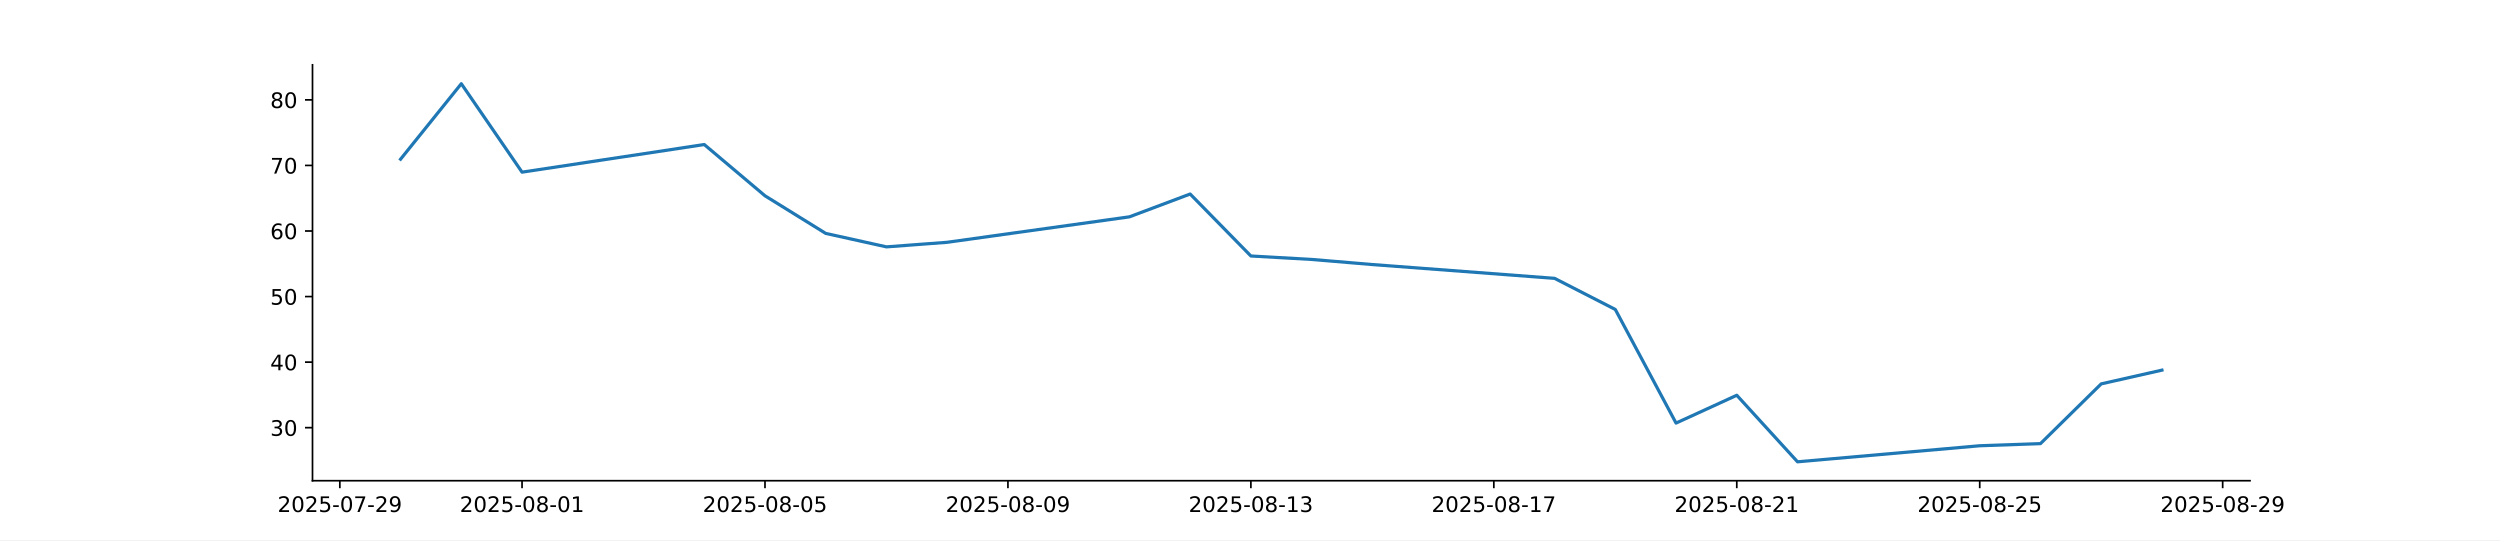
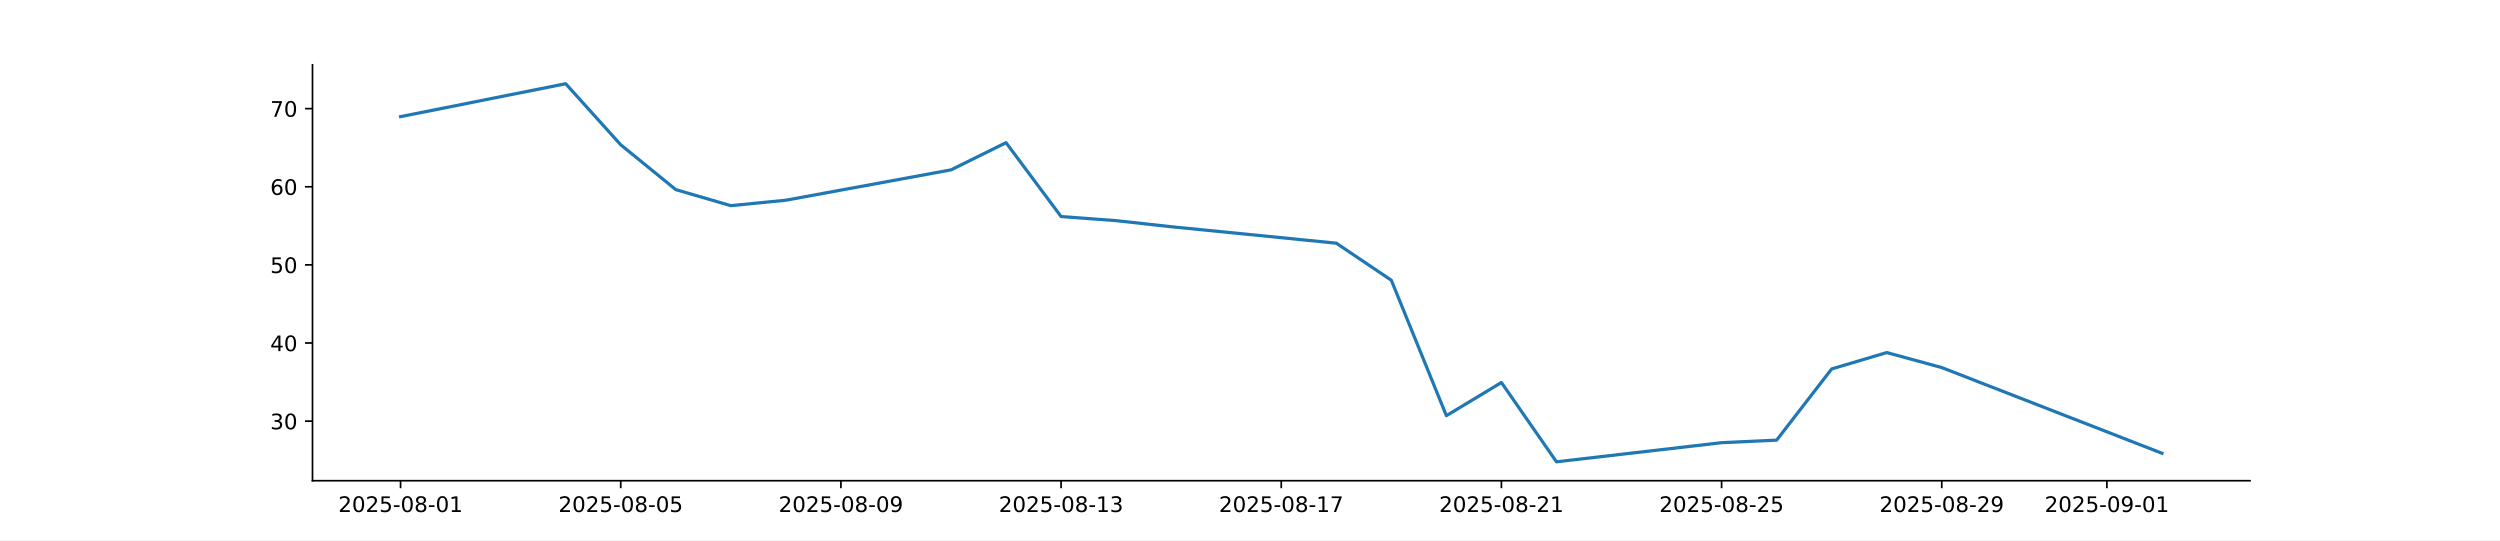
<svg xmlns="http://www.w3.org/2000/svg" xmlns:xlink="http://www.w3.org/1999/xlink" width="1166.4pt" height="252pt" viewBox="0 0 1166.4 252" version="1.1">
  <defs>
    <style type="text/css">*{stroke-linejoin: round; stroke-linecap: butt}</style>
  </defs>
  <g id="figure_1">
    <g id="patch_1">
      <path d="M 0 252  L 1166.4 252  L 1166.4 0  L 0 0  z " style="fill: #ffffff" />
    </g>
    <g id="axes_1">
      <g id="patch_2">
        <path d="M 145.8 224.28  L 1049.76 224.28  L 1049.76 30.24  L 145.8 30.24  z " style="fill: #ffffff" />
      </g>
      <g id="matplotlib.axis_1">
        <g id="xtick_1">
          <g id="line2d_1">
            <defs>
-               <path id="mf3650cc666" d="M 0 0  L 0 3.5  " style="stroke: #000000; stroke-width: 0.8" />
+               <path id="m4e21c515ae" d="M 0 0  L 0 3.5  " style="stroke: #000000; stroke-width: 0.8" />
            </defs>
            <g>
-               <use xlink:href="#mf3650cc666" x="158.552" y="224.28" style="stroke: #000000; stroke-width: 0.8" />
+               <use xlink:href="#m4e21c515ae" x="186.889" y="224.28" style="stroke: #000000; stroke-width: 0.8" />
            </g>
          </g>
          <g id="text_1">
-             <g transform="translate(129.494 238.8784) scale(0.1 -0.1)">
+             <g transform="translate(157.8313 238.8784) scale(0.1 -0.1)">
              <defs>
                <path id="DejaVuSans-32" d="M 1228 531  L 3431 531  L 3431 0  L 469 0  L 469 531  Q 828 903 1448 1529  Q 2069 2156 2228 2338  Q 2531 2678 2651 2914  Q 2772 3150 2772 3378  Q 2772 3750 2511 3984  Q 2250 4219 1831 4219  Q 1534 4219 1204 4116  Q 875 4013 500 3803  L 500 4441  Q 881 4594 1212 4672  Q 1544 4750 1819 4750  Q 2544 4750 2975 4387  Q 3406 4025 3406 3419  Q 3406 3131 3298 2873  Q 3191 2616 2906 2266  Q 2828 2175 2409 1742  Q 1991 1309 1228 531  z " transform="scale(0.015625)" />
                <path id="DejaVuSans-30" d="M 2034 4250  Q 1547 4250 1301 3770  Q 1056 3291 1056 2328  Q 1056 1369 1301 889  Q 1547 409 2034 409  Q 2525 409 2770 889  Q 3016 1369 3016 2328  Q 3016 3291 2770 3770  Q 2525 4250 2034 4250  z M 2034 4750  Q 2819 4750 3233 4129  Q 3647 3509 3647 2328  Q 3647 1150 3233 529  Q 2819 -91 2034 -91  Q 1250 -91 836 529  Q 422 1150 422 2328  Q 422 3509 836 4129  Q 1250 4750 2034 4750  z " transform="scale(0.015625)" />
                <path id="DejaVuSans-35" d="M 691 4666  L 3169 4666  L 3169 4134  L 1269 4134  L 1269 2991  Q 1406 3038 1543 3061  Q 1681 3084 1819 3084  Q 2600 3084 3056 2656  Q 3513 2228 3513 1497  Q 3513 744 3044 326  Q 2575 -91 1722 -91  Q 1428 -91 1123 -41  Q 819 9 494 109  L 494 744  Q 775 591 1075 516  Q 1375 441 1709 441  Q 2250 441 2565 725  Q 2881 1009 2881 1497  Q 2881 1984 2565 2268  Q 2250 2553 1709 2553  Q 1456 2553 1204 2497  Q 953 2441 691 2322  L 691 4666  z " transform="scale(0.015625)" />
                <path id="DejaVuSans-2d" d="M 313 2009  L 1997 2009  L 1997 1497  L 313 1497  L 313 2009  z " transform="scale(0.015625)" />
+                 <path id="DejaVuSans-38" d="M 2034 2216  Q 1584 2216 1326 1975  Q 1069 1734 1069 1313  Q 1069 891 1326 650  Q 1584 409 2034 409  Q 2484 409 2743 651  Q 3003 894 3003 1313  Q 3003 1734 2745 1975  Q 2488 2216 2034 2216  z M 1403 2484  Q 997 2584 770 2862  Q 544 3141 544 3541  Q 544 4100 942 4425  Q 1341 4750 2034 4750  Q 2731 4750 3128 4425  Q 3525 4100 3525 3541  Q 3525 3141 3298 2862  Q 3072 2584 2669 2484  Q 3125 2378 3379 2068  Q 3634 1759 3634 1313  Q 3634 634 3220 271  Q 2806 -91 2034 -91  Q 1263 -91 848 271  Q 434 634 434 1313  Q 434 1759 690 2068  Q 947 2378 1403 2484  z M 1172 3481  Q 1172 3119 1398 2916  Q 1625 2713 2034 2713  Q 2441 2713 2670 2916  Q 2900 3119 2900 3481  Q 2900 3844 2670 4047  Q 2441 4250 2034 4250  Q 1625 4250 1398 4047  Q 1172 3844 1172 3481  z " transform="scale(0.015625)" />
+                 <path id="DejaVuSans-31" d="M 794 531  L 1825 531  L 1825 4091  L 703 3866  L 703 4441  L 1819 4666  L 2450 4666  L 2450 531  L 3481 531  L 3481 0  L 794 0  L 794 531  z " transform="scale(0.015625)" />
+               </defs>
+               <use xlink:href="#DejaVuSans-32" />
+               <use xlink:href="#DejaVuSans-30" transform="translate(63.62305 0)" />
+               <use xlink:href="#DejaVuSans-32" transform="translate(127.2461 0)" />
+               <use xlink:href="#DejaVuSans-35" transform="translate(190.8691 0)" />
+               <use xlink:href="#DejaVuSans-2d" transform="translate(254.4922 0)" />
+               <use xlink:href="#DejaVuSans-30" transform="translate(290.5762 0)" />
+               <use xlink:href="#DejaVuSans-38" transform="translate(354.1992 0)" />
+               <use xlink:href="#DejaVuSans-2d" transform="translate(417.8223 0)" />
+               <use xlink:href="#DejaVuSans-30" transform="translate(453.9062 0)" />
+               <use xlink:href="#DejaVuSans-31" transform="translate(517.5293 0)" />
+             </g>
+           </g>
+         </g>
+         <g id="xtick_2">
+           <g id="line2d_2">
+             <g>
+               <use xlink:href="#m4e21c515ae" x="289.612" y="224.28" style="stroke: #000000; stroke-width: 0.8" />
+             </g>
+           </g>
+           <g id="text_2">
+             <g transform="translate(260.554 238.8784) scale(0.1 -0.1)">
+               <use xlink:href="#DejaVuSans-32" />
+               <use xlink:href="#DejaVuSans-30" transform="translate(63.62305 0)" />
+               <use xlink:href="#DejaVuSans-32" transform="translate(127.2461 0)" />
+               <use xlink:href="#DejaVuSans-35" transform="translate(190.8691 0)" />
+               <use xlink:href="#DejaVuSans-2d" transform="translate(254.4922 0)" />
+               <use xlink:href="#DejaVuSans-30" transform="translate(290.5762 0)" />
+               <use xlink:href="#DejaVuSans-38" transform="translate(354.1992 0)" />
+               <use xlink:href="#DejaVuSans-2d" transform="translate(417.8223 0)" />
+               <use xlink:href="#DejaVuSans-30" transform="translate(453.9062 0)" />
+               <use xlink:href="#DejaVuSans-35" transform="translate(517.5293 0)" />
+             </g>
+           </g>
+         </g>
+         <g id="xtick_3">
+           <g id="line2d_3">
+             <g>
+               <use xlink:href="#m4e21c515ae" x="392.335" y="224.28" style="stroke: #000000; stroke-width: 0.8" />
+             </g>
+           </g>
+           <g id="text_3">
+             <g transform="translate(363.2767 238.8784) scale(0.1 -0.1)">
+               <defs>
+                 <path id="DejaVuSans-39" d="M 703 97  L 703 672  Q 941 559 1184 500  Q 1428 441 1663 441  Q 2288 441 2617 861  Q 2947 1281 2994 2138  Q 2813 1869 2534 1725  Q 2256 1581 1919 1581  Q 1219 1581 811 2004  Q 403 2428 403 3163  Q 403 3881 828 4315  Q 1253 4750 1959 4750  Q 2769 4750 3195 4129  Q 3622 3509 3622 2328  Q 3622 1225 3098 567  Q 2575 -91 1691 -91  Q 1453 -91 1209 -44  Q 966 3 703 97  z M 1959 2075  Q 2384 2075 2632 2365  Q 2881 2656 2881 3163  Q 2881 3666 2632 3958  Q 2384 4250 1959 4250  Q 1534 4250 1286 3958  Q 1038 3666 1038 3163  Q 1038 2656 1286 2365  Q 1534 2075 1959 2075  z " transform="scale(0.015625)" />
+               </defs>
+               <use xlink:href="#DejaVuSans-32" />
+               <use xlink:href="#DejaVuSans-30" transform="translate(63.62305 0)" />
+               <use xlink:href="#DejaVuSans-32" transform="translate(127.2461 0)" />
+               <use xlink:href="#DejaVuSans-35" transform="translate(190.8691 0)" />
+               <use xlink:href="#DejaVuSans-2d" transform="translate(254.4922 0)" />
+               <use xlink:href="#DejaVuSans-30" transform="translate(290.5762 0)" />
+               <use xlink:href="#DejaVuSans-38" transform="translate(354.1992 0)" />
+               <use xlink:href="#DejaVuSans-2d" transform="translate(417.8223 0)" />
+               <use xlink:href="#DejaVuSans-30" transform="translate(453.9062 0)" />
+               <use xlink:href="#DejaVuSans-39" transform="translate(517.5293 0)" />
+             </g>
+           </g>
+         </g>
+         <g id="xtick_4">
+           <g id="line2d_4">
+             <g>
+               <use xlink:href="#m4e21c515ae" x="495.057" y="224.28" style="stroke: #000000; stroke-width: 0.8" />
+             </g>
+           </g>
+           <g id="text_4">
+             <g transform="translate(465.9995 238.8784) scale(0.1 -0.1)">
+               <defs>
+                 <path id="DejaVuSans-33" d="M 2597 2516  Q 3050 2419 3304 2112  Q 3559 1806 3559 1356  Q 3559 666 3084 287  Q 2609 -91 1734 -91  Q 1441 -91 1130 -33  Q 819 25 488 141  L 488 750  Q 750 597 1062 519  Q 1375 441 1716 441  Q 2309 441 2620 675  Q 2931 909 2931 1356  Q 2931 1769 2642 2001  Q 2353 2234 1838 2234  L 1294 2234  L 1294 2753  L 1863 2753  Q 2328 2753 2575 2939  Q 2822 3125 2822 3475  Q 2822 3834 2567 4026  Q 2313 4219 1838 4219  Q 1578 4219 1281 4162  Q 984 4106 628 3988  L 628 4550  Q 988 4650 1302 4700  Q 1616 4750 1894 4750  Q 2613 4750 3031 4423  Q 3450 4097 3450 3541  Q 3450 3153 3228 2886  Q 3006 2619 2597 2516  z " transform="scale(0.015625)" />
+               </defs>
+               <use xlink:href="#DejaVuSans-32" />
+               <use xlink:href="#DejaVuSans-30" transform="translate(63.62305 0)" />
+               <use xlink:href="#DejaVuSans-32" transform="translate(127.2461 0)" />
+               <use xlink:href="#DejaVuSans-35" transform="translate(190.8691 0)" />
+               <use xlink:href="#DejaVuSans-2d" transform="translate(254.4922 0)" />
+               <use xlink:href="#DejaVuSans-30" transform="translate(290.5762 0)" />
+               <use xlink:href="#DejaVuSans-38" transform="translate(354.1992 0)" />
+               <use xlink:href="#DejaVuSans-2d" transform="translate(417.8223 0)" />
+               <use xlink:href="#DejaVuSans-31" transform="translate(453.9062 0)" />
+               <use xlink:href="#DejaVuSans-33" transform="translate(517.5293 0)" />
+             </g>
+           </g>
+         </g>
+         <g id="xtick_5">
+           <g id="line2d_5">
+             <g>
+               <use xlink:href="#m4e21c515ae" x="597.78" y="224.28" style="stroke: #000000; stroke-width: 0.8" />
+             </g>
+           </g>
+           <g id="text_5">
+             <g transform="translate(568.7222 238.8784) scale(0.1 -0.1)">
+               <defs>
                <path id="DejaVuSans-37" d="M 525 4666  L 3525 4666  L 3525 4397  L 1831 0  L 1172 0  L 2766 4134  L 525 4134  L 525 4666  z " transform="scale(0.015625)" />
-                 <path id="DejaVuSans-39" d="M 703 97  L 703 672  Q 941 559 1184 500  Q 1428 441 1663 441  Q 2288 441 2617 861  Q 2947 1281 2994 2138  Q 2813 1869 2534 1725  Q 2256 1581 1919 1581  Q 1219 1581 811 2004  Q 403 2428 403 3163  Q 403 3881 828 4315  Q 1253 4750 1959 4750  Q 2769 4750 3195 4129  Q 3622 3509 3622 2328  Q 3622 1225 3098 567  Q 2575 -91 1691 -91  Q 1453 -91 1209 -44  Q 966 3 703 97  z M 1959 2075  Q 2384 2075 2632 2365  Q 2881 2656 2881 3163  Q 2881 3666 2632 3958  Q 2384 4250 1959 4250  Q 1534 4250 1286 3958  Q 1038 3666 1038 3163  Q 1038 2656 1286 2365  Q 1534 2075 1959 2075  z " transform="scale(0.015625)" />
-               </defs>
-               <use xlink:href="#DejaVuSans-32" />
-               <use xlink:href="#DejaVuSans-30" transform="translate(63.62305 0)" />
-               <use xlink:href="#DejaVuSans-32" transform="translate(127.2461 0)" />
-               <use xlink:href="#DejaVuSans-35" transform="translate(190.8691 0)" />
-               <use xlink:href="#DejaVuSans-2d" transform="translate(254.4922 0)" />
-               <use xlink:href="#DejaVuSans-30" transform="translate(290.5762 0)" />
-               <use xlink:href="#DejaVuSans-37" transform="translate(354.1992 0)" />
+               </defs>
+               <use xlink:href="#DejaVuSans-32" />
+               <use xlink:href="#DejaVuSans-30" transform="translate(63.62305 0)" />
+               <use xlink:href="#DejaVuSans-32" transform="translate(127.2461 0)" />
+               <use xlink:href="#DejaVuSans-35" transform="translate(190.8691 0)" />
+               <use xlink:href="#DejaVuSans-2d" transform="translate(254.4922 0)" />
+               <use xlink:href="#DejaVuSans-30" transform="translate(290.5762 0)" />
+               <use xlink:href="#DejaVuSans-38" transform="translate(354.1992 0)" />
+               <use xlink:href="#DejaVuSans-2d" transform="translate(417.8223 0)" />
+               <use xlink:href="#DejaVuSans-31" transform="translate(453.9062 0)" />
+               <use xlink:href="#DejaVuSans-37" transform="translate(517.5293 0)" />
+             </g>
+           </g>
+         </g>
+         <g id="xtick_6">
+           <g id="line2d_6">
+             <g>
+               <use xlink:href="#m4e21c515ae" x="700.503" y="224.28" style="stroke: #000000; stroke-width: 0.8" />
+             </g>
+           </g>
+           <g id="text_6">
+             <g transform="translate(671.4449 238.8784) scale(0.1 -0.1)">
+               <use xlink:href="#DejaVuSans-32" />
+               <use xlink:href="#DejaVuSans-30" transform="translate(63.62305 0)" />
+               <use xlink:href="#DejaVuSans-32" transform="translate(127.2461 0)" />
+               <use xlink:href="#DejaVuSans-35" transform="translate(190.8691 0)" />
+               <use xlink:href="#DejaVuSans-2d" transform="translate(254.4922 0)" />
+               <use xlink:href="#DejaVuSans-30" transform="translate(290.5762 0)" />
+               <use xlink:href="#DejaVuSans-38" transform="translate(354.1992 0)" />
+               <use xlink:href="#DejaVuSans-2d" transform="translate(417.8223 0)" />
+               <use xlink:href="#DejaVuSans-32" transform="translate(453.9062 0)" />
+               <use xlink:href="#DejaVuSans-31" transform="translate(517.5293 0)" />
+             </g>
+           </g>
+         </g>
+         <g id="xtick_7">
+           <g id="line2d_7">
+             <g>
+               <use xlink:href="#m4e21c515ae" x="803.225" y="224.28" style="stroke: #000000; stroke-width: 0.8" />
+             </g>
+           </g>
+           <g id="text_7">
+             <g transform="translate(774.1676 238.8784) scale(0.1 -0.1)">
+               <use xlink:href="#DejaVuSans-32" />
+               <use xlink:href="#DejaVuSans-30" transform="translate(63.62305 0)" />
+               <use xlink:href="#DejaVuSans-32" transform="translate(127.2461 0)" />
+               <use xlink:href="#DejaVuSans-35" transform="translate(190.8691 0)" />
+               <use xlink:href="#DejaVuSans-2d" transform="translate(254.4922 0)" />
+               <use xlink:href="#DejaVuSans-30" transform="translate(290.5762 0)" />
+               <use xlink:href="#DejaVuSans-38" transform="translate(354.1992 0)" />
+               <use xlink:href="#DejaVuSans-2d" transform="translate(417.8223 0)" />
+               <use xlink:href="#DejaVuSans-32" transform="translate(453.9062 0)" />
+               <use xlink:href="#DejaVuSans-35" transform="translate(517.5293 0)" />
+             </g>
+           </g>
+         </g>
+         <g id="xtick_8">
+           <g id="line2d_8">
+             <g>
+               <use xlink:href="#m4e21c515ae" x="905.948" y="224.28" style="stroke: #000000; stroke-width: 0.8" />
+             </g>
+           </g>
+           <g id="text_8">
+             <g transform="translate(876.8904 238.8784) scale(0.1 -0.1)">
+               <use xlink:href="#DejaVuSans-32" />
+               <use xlink:href="#DejaVuSans-30" transform="translate(63.62305 0)" />
+               <use xlink:href="#DejaVuSans-32" transform="translate(127.2461 0)" />
+               <use xlink:href="#DejaVuSans-35" transform="translate(190.8691 0)" />
+               <use xlink:href="#DejaVuSans-2d" transform="translate(254.4922 0)" />
+               <use xlink:href="#DejaVuSans-30" transform="translate(290.5762 0)" />
+               <use xlink:href="#DejaVuSans-38" transform="translate(354.1992 0)" />
              <use xlink:href="#DejaVuSans-2d" transform="translate(417.8223 0)" />
              <use xlink:href="#DejaVuSans-32" transform="translate(453.9062 0)" />
              <use xlink:href="#DejaVuSans-39" transform="translate(517.5293 0)" />
            </g>
          </g>
        </g>
-         <g id="xtick_2">
-           <g id="line2d_2">
-             <g>
-               <use xlink:href="#mf3650cc666" x="243.564" y="224.28" style="stroke: #000000; stroke-width: 0.8" />
-             </g>
-           </g>
-           <g id="text_2">
-             <g transform="translate(214.5059 238.8784) scale(0.1 -0.1)">
-               <defs>
-                 <path id="DejaVuSans-38" d="M 2034 2216  Q 1584 2216 1326 1975  Q 1069 1734 1069 1313  Q 1069 891 1326 650  Q 1584 409 2034 409  Q 2484 409 2743 651  Q 3003 894 3003 1313  Q 3003 1734 2745 1975  Q 2488 2216 2034 2216  z M 1403 2484  Q 997 2584 770 2862  Q 544 3141 544 3541  Q 544 4100 942 4425  Q 1341 4750 2034 4750  Q 2731 4750 3128 4425  Q 3525 4100 3525 3541  Q 3525 3141 3298 2862  Q 3072 2584 2669 2484  Q 3125 2378 3379 2068  Q 3634 1759 3634 1313  Q 3634 634 3220 271  Q 2806 -91 2034 -91  Q 1263 -91 848 271  Q 434 634 434 1313  Q 434 1759 690 2068  Q 947 2378 1403 2484  z M 1172 3481  Q 1172 3119 1398 2916  Q 1625 2713 2034 2713  Q 2441 2713 2670 2916  Q 2900 3119 2900 3481  Q 2900 3844 2670 4047  Q 2441 4250 2034 4250  Q 1625 4250 1398 4047  Q 1172 3844 1172 3481  z " transform="scale(0.015625)" />
-                 <path id="DejaVuSans-31" d="M 794 531  L 1825 531  L 1825 4091  L 703 3866  L 703 4441  L 1819 4666  L 2450 4666  L 2450 531  L 3481 531  L 3481 0  L 794 0  L 794 531  z " transform="scale(0.015625)" />
-               </defs>
-               <use xlink:href="#DejaVuSans-32" />
-               <use xlink:href="#DejaVuSans-30" transform="translate(63.62305 0)" />
-               <use xlink:href="#DejaVuSans-32" transform="translate(127.2461 0)" />
-               <use xlink:href="#DejaVuSans-35" transform="translate(190.8691 0)" />
-               <use xlink:href="#DejaVuSans-2d" transform="translate(254.4922 0)" />
-               <use xlink:href="#DejaVuSans-30" transform="translate(290.5762 0)" />
-               <use xlink:href="#DejaVuSans-38" transform="translate(354.1992 0)" />
+         <g id="xtick_9">
+           <g id="line2d_9">
+             <g>
+               <use xlink:href="#m4e21c515ae" x="982.99" y="224.28" style="stroke: #000000; stroke-width: 0.8" />
+             </g>
+           </g>
+           <g id="text_9">
+             <g transform="translate(953.9324 238.8784) scale(0.1 -0.1)">
+               <use xlink:href="#DejaVuSans-32" />
+               <use xlink:href="#DejaVuSans-30" transform="translate(63.62305 0)" />
+               <use xlink:href="#DejaVuSans-32" transform="translate(127.2461 0)" />
+               <use xlink:href="#DejaVuSans-35" transform="translate(190.8691 0)" />
+               <use xlink:href="#DejaVuSans-2d" transform="translate(254.4922 0)" />
+               <use xlink:href="#DejaVuSans-30" transform="translate(290.5762 0)" />
+               <use xlink:href="#DejaVuSans-39" transform="translate(354.1992 0)" />
              <use xlink:href="#DejaVuSans-2d" transform="translate(417.8223 0)" />
              <use xlink:href="#DejaVuSans-30" transform="translate(453.9062 0)" />
              <use xlink:href="#DejaVuSans-31" transform="translate(517.5293 0)" />
-             </g>
-           </g>
-         </g>
-         <g id="xtick_3">
-           <g id="line2d_3">
-             <g>
-               <use xlink:href="#mf3650cc666" x="356.913" y="224.28" style="stroke: #000000; stroke-width: 0.8" />
-             </g>
-           </g>
-           <g id="text_3">
-             <g transform="translate(327.8551 238.8784) scale(0.1 -0.1)">
-               <use xlink:href="#DejaVuSans-32" />
-               <use xlink:href="#DejaVuSans-30" transform="translate(63.62305 0)" />
-               <use xlink:href="#DejaVuSans-32" transform="translate(127.2461 0)" />
-               <use xlink:href="#DejaVuSans-35" transform="translate(190.8691 0)" />
-               <use xlink:href="#DejaVuSans-2d" transform="translate(254.4922 0)" />
-               <use xlink:href="#DejaVuSans-30" transform="translate(290.5762 0)" />
-               <use xlink:href="#DejaVuSans-38" transform="translate(354.1992 0)" />
-               <use xlink:href="#DejaVuSans-2d" transform="translate(417.8223 0)" />
-               <use xlink:href="#DejaVuSans-30" transform="translate(453.9062 0)" />
-               <use xlink:href="#DejaVuSans-35" transform="translate(517.5293 0)" />
-             </g>
-           </g>
-         </g>
-         <g id="xtick_4">
-           <g id="line2d_4">
-             <g>
-               <use xlink:href="#mf3650cc666" x="470.262" y="224.28" style="stroke: #000000; stroke-width: 0.8" />
-             </g>
-           </g>
-           <g id="text_4">
-             <g transform="translate(441.2043 238.8784) scale(0.1 -0.1)">
-               <use xlink:href="#DejaVuSans-32" />
-               <use xlink:href="#DejaVuSans-30" transform="translate(63.62305 0)" />
-               <use xlink:href="#DejaVuSans-32" transform="translate(127.2461 0)" />
-               <use xlink:href="#DejaVuSans-35" transform="translate(190.8691 0)" />
-               <use xlink:href="#DejaVuSans-2d" transform="translate(254.4922 0)" />
-               <use xlink:href="#DejaVuSans-30" transform="translate(290.5762 0)" />
-               <use xlink:href="#DejaVuSans-38" transform="translate(354.1992 0)" />
-               <use xlink:href="#DejaVuSans-2d" transform="translate(417.8223 0)" />
-               <use xlink:href="#DejaVuSans-30" transform="translate(453.9062 0)" />
-               <use xlink:href="#DejaVuSans-39" transform="translate(517.5293 0)" />
-             </g>
-           </g>
-         </g>
-         <g id="xtick_5">
-           <g id="line2d_5">
-             <g>
-               <use xlink:href="#mf3650cc666" x="583.611" y="224.28" style="stroke: #000000; stroke-width: 0.8" />
-             </g>
-           </g>
-           <g id="text_5">
-             <g transform="translate(554.5535 238.8784) scale(0.1 -0.1)">
-               <defs>
-                 <path id="DejaVuSans-33" d="M 2597 2516  Q 3050 2419 3304 2112  Q 3559 1806 3559 1356  Q 3559 666 3084 287  Q 2609 -91 1734 -91  Q 1441 -91 1130 -33  Q 819 25 488 141  L 488 750  Q 750 597 1062 519  Q 1375 441 1716 441  Q 2309 441 2620 675  Q 2931 909 2931 1356  Q 2931 1769 2642 2001  Q 2353 2234 1838 2234  L 1294 2234  L 1294 2753  L 1863 2753  Q 2328 2753 2575 2939  Q 2822 3125 2822 3475  Q 2822 3834 2567 4026  Q 2313 4219 1838 4219  Q 1578 4219 1281 4162  Q 984 4106 628 3988  L 628 4550  Q 988 4650 1302 4700  Q 1616 4750 1894 4750  Q 2613 4750 3031 4423  Q 3450 4097 3450 3541  Q 3450 3153 3228 2886  Q 3006 2619 2597 2516  z " transform="scale(0.015625)" />
-               </defs>
-               <use xlink:href="#DejaVuSans-32" />
-               <use xlink:href="#DejaVuSans-30" transform="translate(63.62305 0)" />
-               <use xlink:href="#DejaVuSans-32" transform="translate(127.2461 0)" />
-               <use xlink:href="#DejaVuSans-35" transform="translate(190.8691 0)" />
-               <use xlink:href="#DejaVuSans-2d" transform="translate(254.4922 0)" />
-               <use xlink:href="#DejaVuSans-30" transform="translate(290.5762 0)" />
-               <use xlink:href="#DejaVuSans-38" transform="translate(354.1992 0)" />
-               <use xlink:href="#DejaVuSans-2d" transform="translate(417.8223 0)" />
-               <use xlink:href="#DejaVuSans-31" transform="translate(453.9062 0)" />
-               <use xlink:href="#DejaVuSans-33" transform="translate(517.5293 0)" />
-             </g>
-           </g>
-         </g>
-         <g id="xtick_6">
-           <g id="line2d_6">
-             <g>
-               <use xlink:href="#mf3650cc666" x="696.961" y="224.28" style="stroke: #000000; stroke-width: 0.8" />
-             </g>
-           </g>
-           <g id="text_6">
-             <g transform="translate(667.9028 238.8784) scale(0.1 -0.1)">
-               <use xlink:href="#DejaVuSans-32" />
-               <use xlink:href="#DejaVuSans-30" transform="translate(63.62305 0)" />
-               <use xlink:href="#DejaVuSans-32" transform="translate(127.2461 0)" />
-               <use xlink:href="#DejaVuSans-35" transform="translate(190.8691 0)" />
-               <use xlink:href="#DejaVuSans-2d" transform="translate(254.4922 0)" />
-               <use xlink:href="#DejaVuSans-30" transform="translate(290.5762 0)" />
-               <use xlink:href="#DejaVuSans-38" transform="translate(354.1992 0)" />
-               <use xlink:href="#DejaVuSans-2d" transform="translate(417.8223 0)" />
-               <use xlink:href="#DejaVuSans-31" transform="translate(453.9062 0)" />
-               <use xlink:href="#DejaVuSans-37" transform="translate(517.5293 0)" />
-             </g>
-           </g>
-         </g>
-         <g id="xtick_7">
-           <g id="line2d_7">
-             <g>
-               <use xlink:href="#mf3650cc666" x="810.31" y="224.28" style="stroke: #000000; stroke-width: 0.8" />
-             </g>
-           </g>
-           <g id="text_7">
-             <g transform="translate(781.252 238.8784) scale(0.1 -0.1)">
-               <use xlink:href="#DejaVuSans-32" />
-               <use xlink:href="#DejaVuSans-30" transform="translate(63.62305 0)" />
-               <use xlink:href="#DejaVuSans-32" transform="translate(127.2461 0)" />
-               <use xlink:href="#DejaVuSans-35" transform="translate(190.8691 0)" />
-               <use xlink:href="#DejaVuSans-2d" transform="translate(254.4922 0)" />
-               <use xlink:href="#DejaVuSans-30" transform="translate(290.5762 0)" />
-               <use xlink:href="#DejaVuSans-38" transform="translate(354.1992 0)" />
-               <use xlink:href="#DejaVuSans-2d" transform="translate(417.8223 0)" />
-               <use xlink:href="#DejaVuSans-32" transform="translate(453.9062 0)" />
-               <use xlink:href="#DejaVuSans-31" transform="translate(517.5293 0)" />
-             </g>
-           </g>
-         </g>
-         <g id="xtick_8">
-           <g id="line2d_8">
-             <g>
-               <use xlink:href="#mf3650cc666" x="923.659" y="224.28" style="stroke: #000000; stroke-width: 0.8" />
-             </g>
-           </g>
-           <g id="text_8">
-             <g transform="translate(894.6012 238.8784) scale(0.1 -0.1)">
-               <use xlink:href="#DejaVuSans-32" />
-               <use xlink:href="#DejaVuSans-30" transform="translate(63.62305 0)" />
-               <use xlink:href="#DejaVuSans-32" transform="translate(127.2461 0)" />
-               <use xlink:href="#DejaVuSans-35" transform="translate(190.8691 0)" />
-               <use xlink:href="#DejaVuSans-2d" transform="translate(254.4922 0)" />
-               <use xlink:href="#DejaVuSans-30" transform="translate(290.5762 0)" />
-               <use xlink:href="#DejaVuSans-38" transform="translate(354.1992 0)" />
-               <use xlink:href="#DejaVuSans-2d" transform="translate(417.8223 0)" />
-               <use xlink:href="#DejaVuSans-32" transform="translate(453.9062 0)" />
-               <use xlink:href="#DejaVuSans-35" transform="translate(517.5293 0)" />
-             </g>
-           </g>
-         </g>
-         <g id="xtick_9">
-           <g id="line2d_9">
-             <g>
-               <use xlink:href="#mf3650cc666" x="1037.008" y="224.28" style="stroke: #000000; stroke-width: 0.8" />
-             </g>
-           </g>
-           <g id="text_9">
-             <g transform="translate(1007.95 238.8784) scale(0.1 -0.1)">
-               <use xlink:href="#DejaVuSans-32" />
-               <use xlink:href="#DejaVuSans-30" transform="translate(63.62305 0)" />
-               <use xlink:href="#DejaVuSans-32" transform="translate(127.2461 0)" />
-               <use xlink:href="#DejaVuSans-35" transform="translate(190.8691 0)" />
-               <use xlink:href="#DejaVuSans-2d" transform="translate(254.4922 0)" />
-               <use xlink:href="#DejaVuSans-30" transform="translate(290.5762 0)" />
-               <use xlink:href="#DejaVuSans-38" transform="translate(354.1992 0)" />
-               <use xlink:href="#DejaVuSans-2d" transform="translate(417.8223 0)" />
-               <use xlink:href="#DejaVuSans-32" transform="translate(453.9062 0)" />
-               <use xlink:href="#DejaVuSans-39" transform="translate(517.5293 0)" />
            </g>
          </g>
        </g>
      </g>
      <g id="matplotlib.axis_2">
        <g id="ytick_1">
          <g id="line2d_10">
            <defs>
-               <path id="md64512994b" d="M 0 0  L -3.5 0  " style="stroke: #000000; stroke-width: 0.8" />
+               <path id="m72c1857735" d="M 0 0  L -3.5 0  " style="stroke: #000000; stroke-width: 0.8" />
            </defs>
            <g>
-               <use xlink:href="#md64512994b" x="145.8" y="199.542" style="stroke: #000000; stroke-width: 0.8" />
+               <use xlink:href="#m72c1857735" x="145.8" y="196.49" style="stroke: #000000; stroke-width: 0.8" />
            </g>
          </g>
          <g id="text_10">
-             <g transform="translate(126.075 203.341) scale(0.1 -0.1)">
+             <g transform="translate(126.075 200.2893) scale(0.1 -0.1)">
              <use xlink:href="#DejaVuSans-33" />
              <use xlink:href="#DejaVuSans-30" transform="translate(63.62305 0)" />
            </g>
          </g>
        </g>
        <g id="ytick_2">
          <g id="line2d_11">
            <g>
-               <use xlink:href="#md64512994b" x="145.8" y="168.954" style="stroke: #000000; stroke-width: 0.8" />
+               <use xlink:href="#m72c1857735" x="145.8" y="160.038" style="stroke: #000000; stroke-width: 0.8" />
            </g>
          </g>
          <g id="text_11">
-             <g transform="translate(126.075 172.7529) scale(0.1 -0.1)">
+             <g transform="translate(126.075 163.8372) scale(0.1 -0.1)">
              <defs>
                <path id="DejaVuSans-34" d="M 2419 4116  L 825 1625  L 2419 1625  L 2419 4116  z M 2253 4666  L 3047 4666  L 3047 1625  L 3713 1625  L 3713 1100  L 3047 1100  L 3047 0  L 2419 0  L 2419 1100  L 313 1100  L 313 1709  L 2253 4666  z " transform="scale(0.015625)" />
              </defs>
              <use xlink:href="#DejaVuSans-34" />
              <use xlink:href="#DejaVuSans-30" transform="translate(63.62305 0)" />
            </g>
          </g>
        </g>
        <g id="ytick_3">
          <g id="line2d_12">
            <g>
-               <use xlink:href="#md64512994b" x="145.8" y="138.366" style="stroke: #000000; stroke-width: 0.8" />
+               <use xlink:href="#m72c1857735" x="145.8" y="123.586" style="stroke: #000000; stroke-width: 0.8" />
            </g>
          </g>
          <g id="text_12">
-             <g transform="translate(126.075 142.1648) scale(0.1 -0.1)">
+             <g transform="translate(126.075 127.385) scale(0.1 -0.1)">
              <use xlink:href="#DejaVuSans-35" />
              <use xlink:href="#DejaVuSans-30" transform="translate(63.62305 0)" />
            </g>
          </g>
        </g>
        <g id="ytick_4">
          <g id="line2d_13">
            <g>
-               <use xlink:href="#md64512994b" x="145.8" y="107.777" style="stroke: #000000; stroke-width: 0.8" />
+               <use xlink:href="#m72c1857735" x="145.8" y="87.134" style="stroke: #000000; stroke-width: 0.8" />
            </g>
          </g>
          <g id="text_13">
-             <g transform="translate(126.075 111.5767) scale(0.1 -0.1)">
+             <g transform="translate(126.075 90.93288) scale(0.1 -0.1)">
              <defs>
                <path id="DejaVuSans-36" d="M 2113 2584  Q 1688 2584 1439 2293  Q 1191 2003 1191 1497  Q 1191 994 1439 701  Q 1688 409 2113 409  Q 2538 409 2786 701  Q 3034 994 3034 1497  Q 3034 2003 2786 2293  Q 2538 2584 2113 2584  z M 3366 4563  L 3366 3988  Q 3128 4100 2886 4159  Q 2644 4219 2406 4219  Q 1781 4219 1451 3797  Q 1122 3375 1075 2522  Q 1259 2794 1537 2939  Q 1816 3084 2150 3084  Q 2853 3084 3261 2657  Q 3669 2231 3669 1497  Q 3669 778 3244 343  Q 2819 -91 2113 -91  Q 1303 -91 875 529  Q 447 1150 447 2328  Q 447 3434 972 4092  Q 1497 4750 2381 4750  Q 2619 4750 2861 4703  Q 3103 4656 3366 4563  z " transform="scale(0.015625)" />
              </defs>
              <use xlink:href="#DejaVuSans-36" />
              <use xlink:href="#DejaVuSans-30" transform="translate(63.62305 0)" />
            </g>
          </g>
        </g>
        <g id="ytick_5">
          <g id="line2d_14">
            <g>
-               <use xlink:href="#md64512994b" x="145.8" y="77.189" style="stroke: #000000; stroke-width: 0.8" />
+               <use xlink:href="#m72c1857735" x="145.8" y="50.682" style="stroke: #000000; stroke-width: 0.8" />
            </g>
          </g>
          <g id="text_14">
-             <g transform="translate(126.075 80.98861) scale(0.1 -0.1)">
+             <g transform="translate(126.075 54.48072) scale(0.1 -0.1)">
              <use xlink:href="#DejaVuSans-37" />
              <use xlink:href="#DejaVuSans-30" transform="translate(63.62305 0)" />
            </g>
          </g>
        </g>
-         <g id="ytick_6">
-           <g id="line2d_15">
-             <g>
-               <use xlink:href="#md64512994b" x="145.8" y="46.601" style="stroke: #000000; stroke-width: 0.8" />
-             </g>
-           </g>
-           <g id="text_15">
-             <g transform="translate(126.075 50.4005) scale(0.1 -0.1)">
-               <use xlink:href="#DejaVuSans-38" />
-               <use xlink:href="#DejaVuSans-30" transform="translate(63.62305 0)" />
-             </g>
-           </g>
-         </g>
-       </g>
-       <g id="line2d_16">
-         <path d="M 186.889 74.268  L 215.226 39.06  L 243.564 80.322  L 328.576 67.437  L 356.913 91.351  L 385.25 108.899  L 413.588 115.178  L 441.925 113.045  L 526.937 101.167  L 555.274 90.524  L 583.611 119.433  L 611.949 121.043  L 640.286 123.428  L 725.298 129.868  L 753.635 144.383  L 781.972 197.392  L 810.31 184.414  L 838.647 215.46  L 923.659 207.973  L 951.996 206.98  L 980.334 179.1  L 1008.671 172.691  " clip-path="url(#p570d8c30b5)" style="fill: none; stroke: #1f77b4; stroke-width: 1.5; stroke-linecap: square" />
+       </g>
+       <g id="line2d_15">
+         <path d="M 186.889 54.414  L 263.931 39.06  L 289.612 67.558  L 315.293 88.47  L 340.973 95.953  L 366.654 93.41  L 443.696 79.256  L 469.377 66.573  L 495.057 101.024  L 520.738 102.942  L 546.419 105.784  L 623.461 113.459  L 649.141 130.757  L 674.822 193.928  L 700.503 178.462  L 726.183 215.46  L 803.225 206.537  L 828.906 205.354  L 854.587 172.129  L 880.268 164.491  L 905.948 171.493  L 1008.671 211.462  " clip-path="url(#pe7e1ad48c5)" style="fill: none; stroke: #1f77b4; stroke-width: 1.5; stroke-linecap: square" />
      </g>
      <g id="patch_3">
        <path d="M 145.8 224.28  L 145.8 30.24  " style="fill: none; stroke: #000000; stroke-width: 0.8; stroke-linejoin: miter; stroke-linecap: square" />
      </g>
      <g id="patch_4">
        <path d="M 145.8 224.28  L 1049.76 224.28  " style="fill: none; stroke: #000000; stroke-width: 0.8; stroke-linejoin: miter; stroke-linecap: square" />
      </g>
    </g>
  </g>
  <defs>
-     <clipPath id="p570d8c30b5">
+     <clipPath id="pe7e1ad48c5">
      <rect x="145.8" y="30.24" width="903.96" height="194.04" />
    </clipPath>
  </defs>
</svg>
